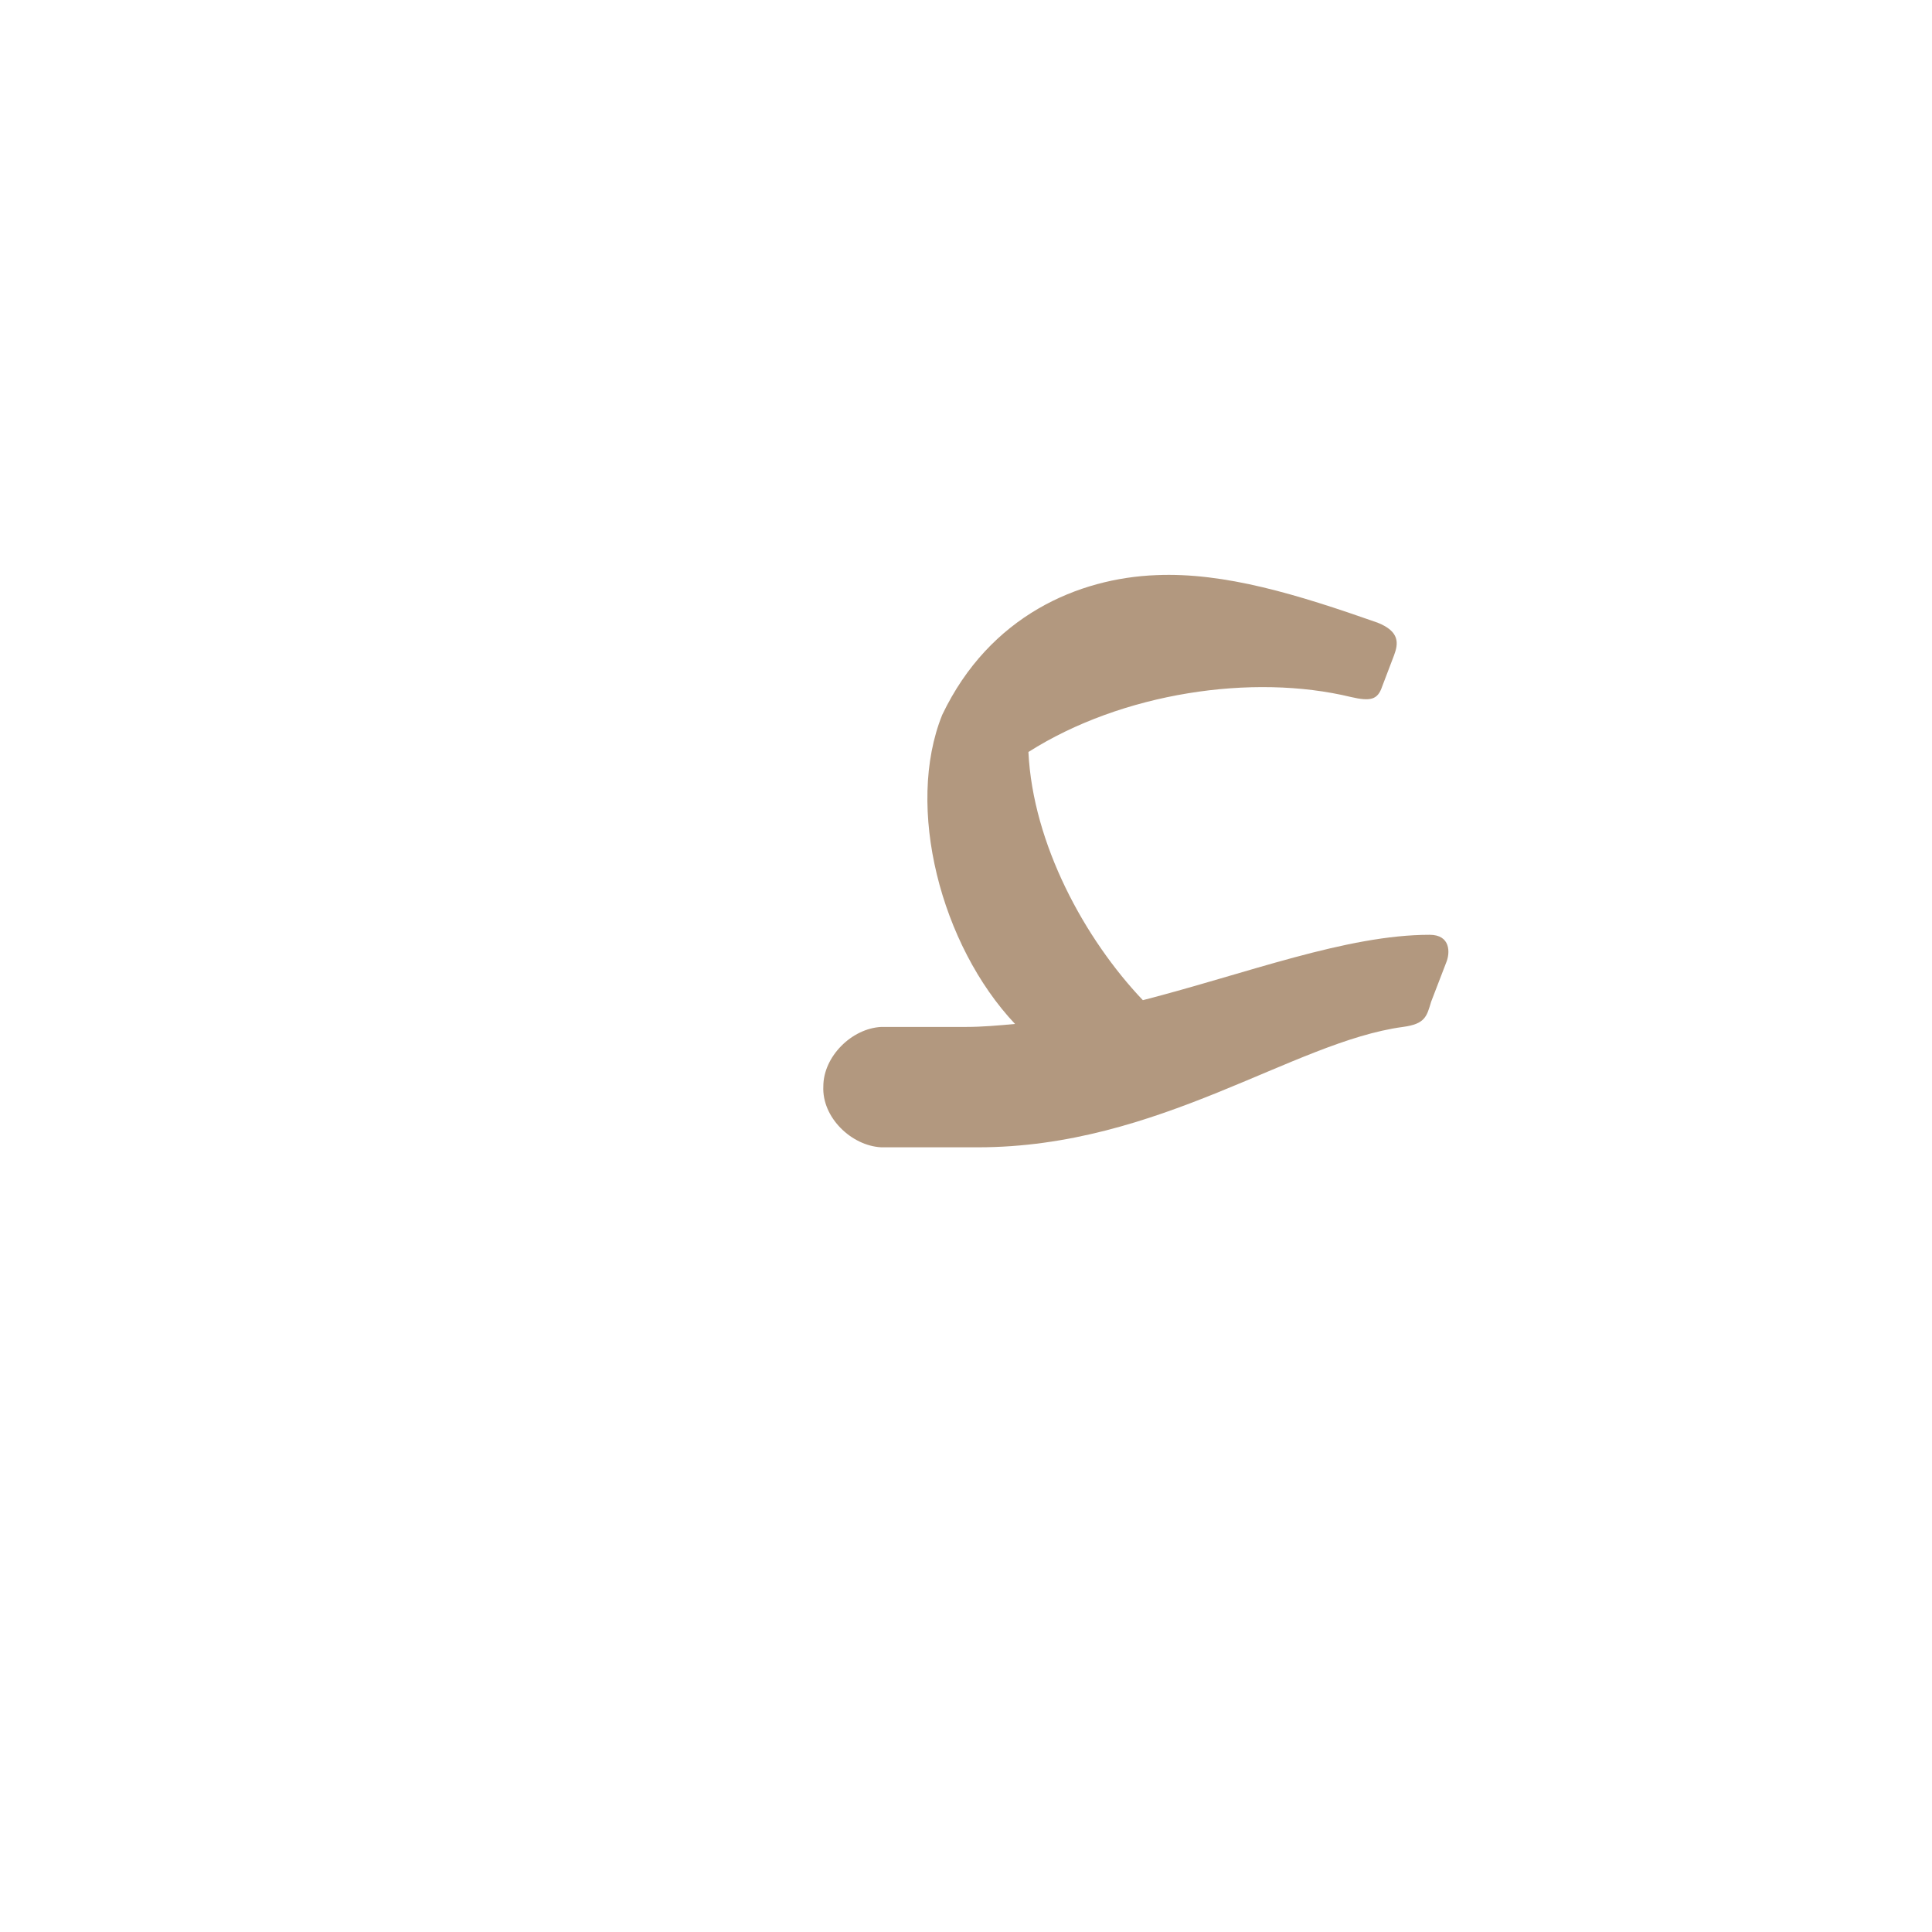
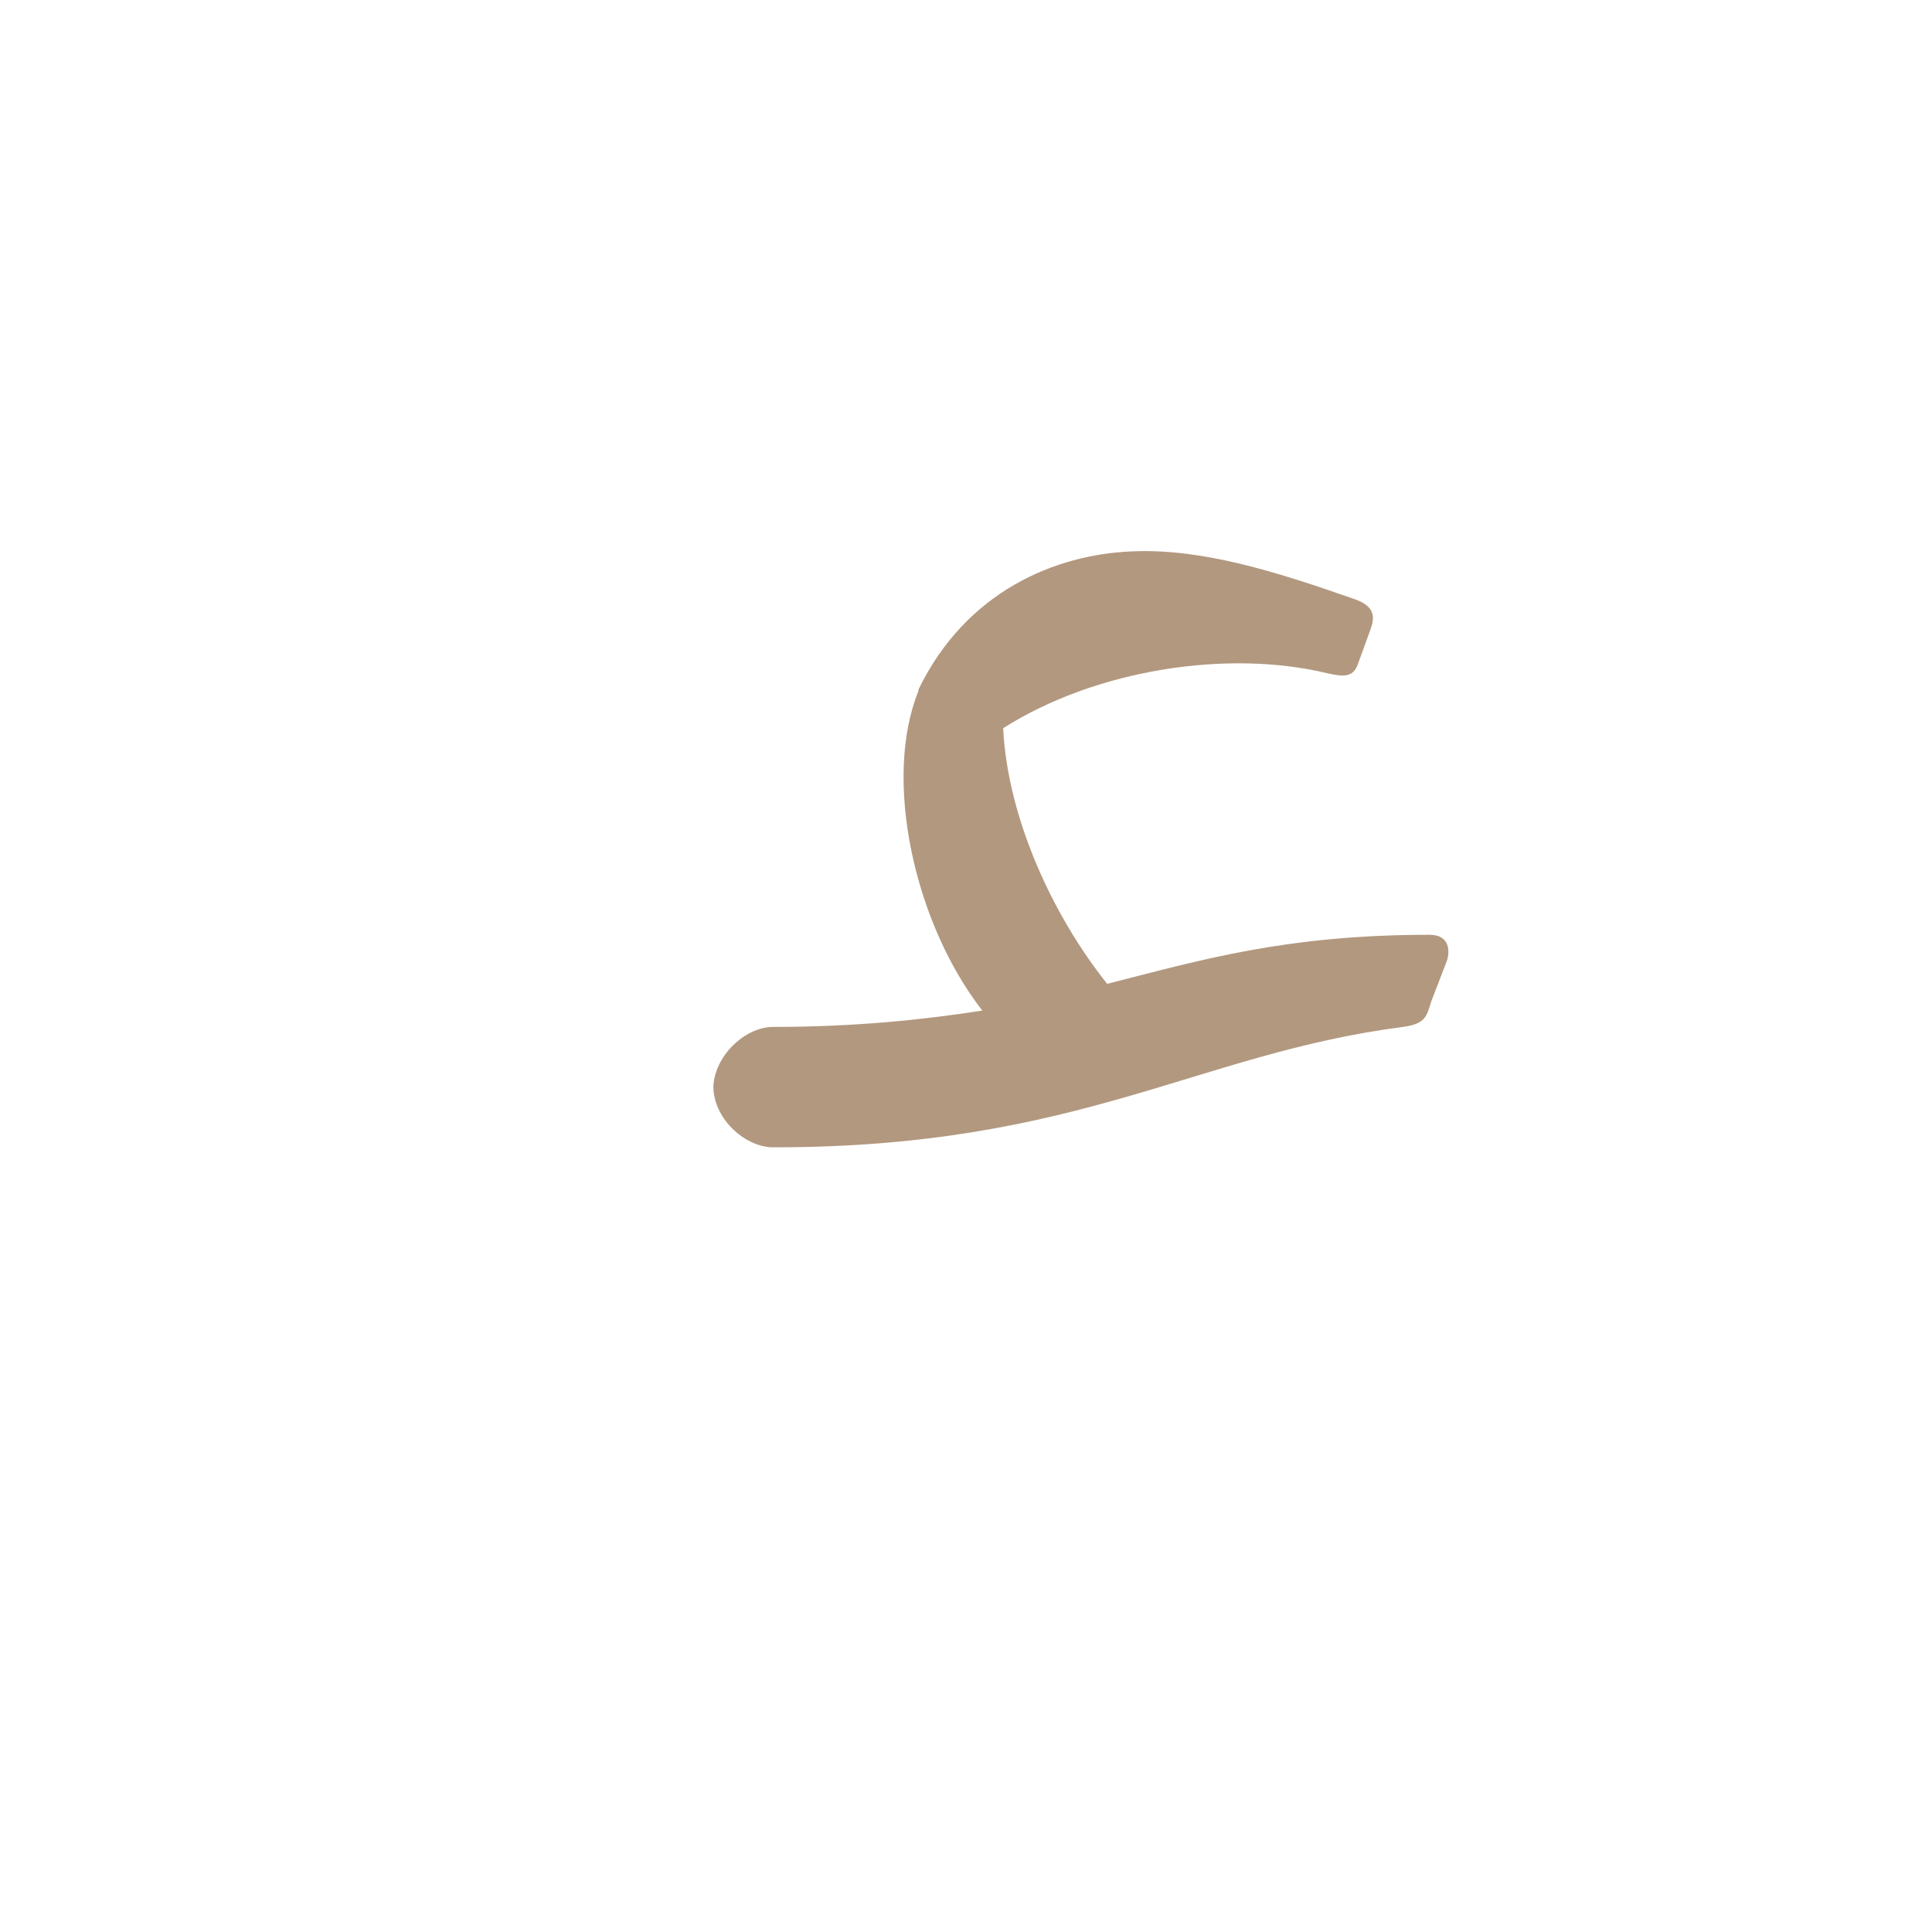
<svg xmlns="http://www.w3.org/2000/svg" xml:space="preserve" width="1300px" height="1300px" version="1.0" style="shape-rendering:geometricPrecision; text-rendering:geometricPrecision; image-rendering:optimizeQuality; fill-rule:evenodd; clip-rule:evenodd" viewBox="0 0 1300 1056">
  <defs>
    <style type="text/css">
   
    .fil0 {fill:#663300;fill-opacity:0.502}
   
  </style>
  </defs>
  <g id="_100:master">
-     <path class="fil0" d="M593 569l57 0c11,0 22,-1 33,-2 -50,-53 -74,-146 -49,-208l0 0 0 0c32,-67 92,-92 144,-94 46,-2 95,13 149,32 15,6 14,14 11,22l-8 21c-3,9 -8,10 -21,7 -66,-16 -154,-3 -217,37 3,62 38,126 77,167 70,-18 137,-44 193,-44 14,0 14,12 11,19l-10 26c-3,10 -4,15 -19,17 -74,10 -164,81 -286,81l-65 0 0 0c-20,-1 -40,-20 -39,-41 0,-20 19,-39 39,-40l0 0z" />
+     <path class="fil0" d="M519 569c58,0 103,-5 142,-11 -46,-59 -67,-156 -43,-215l0 -1 0 0c32,-66 92,-91 144,-93 46,-2 95,13 149,32 15,5 14,13 11,21l-8 22c-3,9 -8,10 -21,7 -66,-16 -155,-3 -218,37 3,61 34,127 70,172 63,-16 120,-33 217,-33 14,0 14,12 11,19l-10 26c-3,10 -4,15 -19,17 -139,18 -218,81 -423,81l0 0 -2 0 0 0c-19,-1 -39,-20 -39,-41 1,-20 20,-39 39,-40l0 0z" />
  </g>
</svg>
